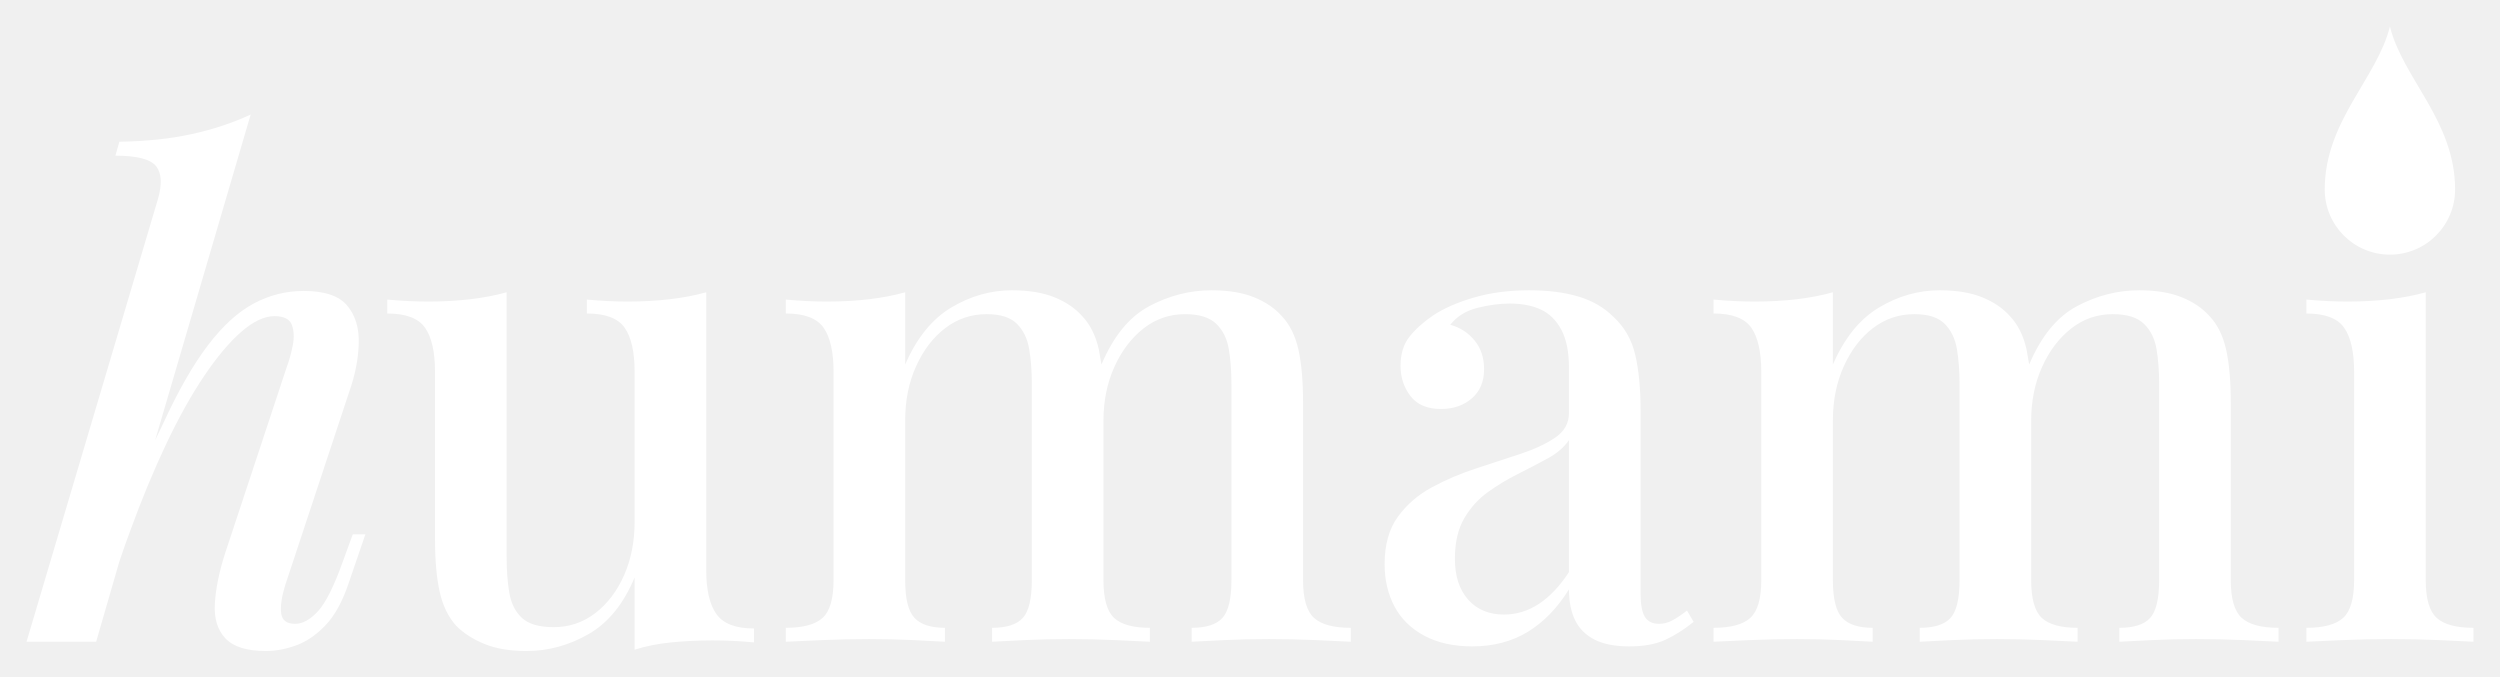
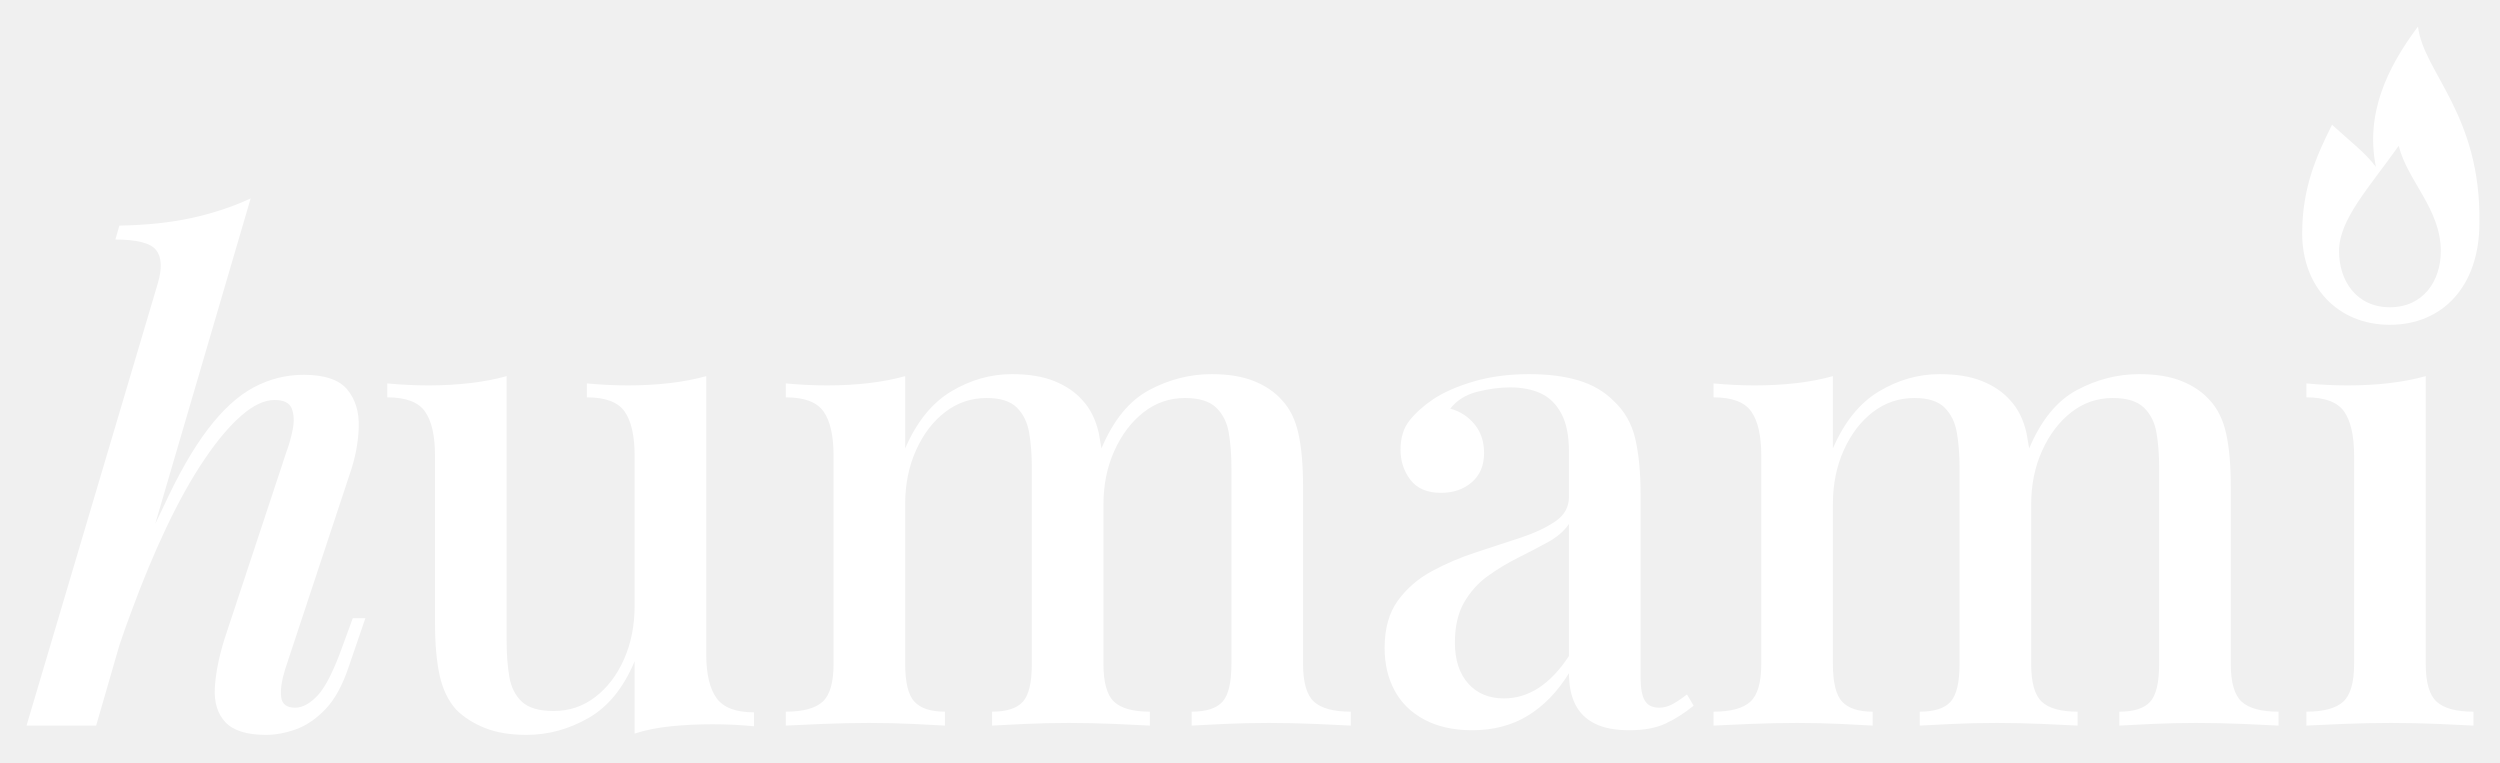
- <svg xmlns="http://www.w3.org/2000/svg" viewBox="0 0 754 204" width="754" height="204">
-   <g transform="translate(8.00,8.00) scale(1) translate(2.40,185.55)">
+ <svg xmlns="http://www.w3.org/2000/svg" viewBox="0 0 754 230" width="754" height="230">
+   <g transform="translate(8.00,8.00) scale(1) translate(2.40,210.84)">
    <path d="M18.6 0.0H-2.4L37.2 -133.4Q39.2 -140.2 36.7 -143.4Q34.2 -146.6 24.4 -146.6L25.6 -150.8Q37.8 -151.0 47.4 -153.1Q57.0 -155.2 65.2 -159.0L36.4 -60.8Q37.6 -63.4 38.8 -65.8Q45.6 -80.6 52.3 -89.4Q59.0 -98.2 66.1 -102.0Q73.2 -105.8 81.2 -105.8Q90.6 -105.8 94.3 -101.4Q98.0 -97.0 97.8 -90.0Q97.6 -83.0 95.0 -75.6L75.6 -17.0Q74.0 -11.8 74.4 -8.6Q74.8 -5.4 78.6 -5.4Q82.0 -5.4 85.5 -9.2Q89.0 -13.0 93.0 -24.2L96.0 -32.4H99.8L94.8 -17.8Q92.0 -9.4 87.8 -5.0Q83.6 -0.6 78.9 1.1Q74.2 2.8 69.8 2.8Q61.2 2.8 57.6 -1Q54.0 -4.8 54.4 -11.5Q54.8 -18.2 57.4 -26.4L76.0 -82.6Q77.2 -85.8 77.9 -89.4Q78.6 -93.0 77.6 -95.6Q76.6 -98.2 72.4 -98.2Q67.8 -98.2 62.4 -93.5Q57.0 -88.8 51.2 -80.2Q45.4 -71.6 39.8 -59.8Q34.2 -48.0 29.0 -33.8Q27.2 -29.0 25.6 -24.2Z" fill="#FFFFFF" />
    <path d="M202.6 -105.4V-21.6Q202.6 -12.6 205.7 -8.3Q208.8 -4.0 217.0 -4.0V0.2Q210.8 -0.4 204.6 -0.4Q198.0 -0.4 192.0 0.2Q186.0 0.8 181.0 2.4V-19.4Q176.0 -7.4 167.1 -2.3Q158.2 2.8 148.4 2.8Q141.0 2.8 135.8 0.7Q130.6 -1.4 127.2 -4.8Q123.6 -8.8 122.2 -15.1Q120.8 -21.4 120.8 -31.0V-81.4Q120.8 -90.4 117.8 -94.7Q114.8 -99.0 106.4 -99.0V-103.2Q112.8 -102.6 118.8 -102.6Q125.4 -102.6 131.4 -103.3Q137.4 -104.0 142.4 -105.4V-25.4Q142.4 -19.6 143.2 -14.8Q144.0 -10.0 147.0 -7.2Q150.0 -4.4 156.6 -4.4Q163.6 -4.4 169.1 -8.6Q174.6 -12.8 177.8 -20.0Q181.0 -27.2 181.0 -36.2V-81.4Q181.0 -90.4 178.0 -94.7Q175.0 -99.0 166.6 -99.0V-103.2Q173.0 -102.6 179.0 -102.6Q185.6 -102.6 191.6 -103.3Q197.6 -104.0 202.6 -105.4ZM294.8 -106.0Q302.4 -106.0 307.6 -103.9Q312.8 -101.8 316.0 -98.2Q319.6 -94.4 321.0 -88.2Q321.4 -86.0 321.8 -83.6Q327.2 -96.4 336.2 -101.2Q345.2 -106.0 355.0 -106.0Q362.6 -106.0 367.8 -103.9Q373.0 -101.8 376.2 -98.2Q379.8 -94.4 381.2 -88.1Q382.6 -81.8 382.6 -72.2V-18.6Q382.6 -10.2 385.9 -7.2Q389.2 -4.2 397.0 -4.2V0.0Q393.6 -0.2 386.4 -0.5Q379.2 -0.8 372.2 -0.8Q365.4 -0.8 358.9 -0.5Q352.4 -0.2 349.0 0.0V-4.2Q355.6 -4.2 358.3 -7.2Q361.0 -10.2 361.0 -18.6V-77.8Q361.0 -83.6 360.2 -88.3Q359.4 -93.0 356.4 -95.9Q353.4 -98.8 347.0 -98.8Q340.0 -98.8 334.5 -94.5Q329.0 -90.2 325.7 -82.9Q322.4 -75.6 322.4 -66.6V-18.6Q322.4 -10.2 325.6 -7.2Q328.8 -4.2 336.4 -4.2V0.0Q333.0 -0.2 325.9 -0.5Q318.8 -0.8 312.0 -0.8Q305.2 -0.8 298.7 -0.5Q292.2 -0.2 288.8 0.0V-4.2Q295.4 -4.2 298.1 -7.2Q300.8 -10.2 300.8 -18.6V-77.8Q300.8 -83.6 300.0 -88.3Q299.2 -93.0 296.3 -95.9Q293.4 -98.8 287.2 -98.8Q280.2 -98.8 274.7 -94.6Q269.2 -90.4 265.9 -83.1Q262.6 -75.8 262.6 -66.8V-18.6Q262.6 -10.2 265.4 -7.2Q268.2 -4.2 274.6 -4.2V0.0Q271.4 -0.2 265.0 -0.5Q258.6 -0.8 251.8 -0.8Q245 -0.8 237.6 -0.5Q230.2 -0.2 226.6 0.0V-4.2Q234.4 -4.2 237.7 -7.2Q241 -10.2 241 -18.6V-81.4Q241 -90.4 238 -94.7Q235 -99.0 226.6 -99.0V-103.2Q233 -102.6 239 -102.6Q245.8 -102.6 251.7 -103.3Q257.6 -104.0 262.6 -105.4V-83.6Q267.8 -95.6 276.5 -100.8Q285.2 -106.0 294.8 -106.0ZM433.6 1.4Q425.2 1.4 419.2 -1.8Q413.2 -5.0 410.2 -10.6Q407.2 -16.2 407.2 -23.4Q407.2 -32.2 411.2 -37.7Q415.2 -43.2 421.5 -46.6Q427.8 -50.0 434.9 -52.3Q442.0 -54.6 448.3 -56.7Q454.6 -58.8 458.7 -61.6Q462.8 -64.4 462.8 -69.0V-82.6Q462.8 -89.8 460.5 -94.1Q458.2 -98.4 454.3 -100.2Q450.4 -102.0 445.0 -102.0Q440.4 -102.0 435.2 -100.7Q430.0 -99.4 427.0 -95.6Q431.4 -94.4 434.3 -90.9Q437.2 -87.4 437.2 -82.2Q437.2 -76.6 433.5 -73.4Q429.8 -70.2 424.2 -70.2Q418.0 -70.2 415.0 -74.1Q412.0 -78.0 412.0 -83.2Q412.0 -88.6 414.7 -92.0Q417.4 -95.4 421.8 -98.4Q426.6 -101.6 434.1 -103.8Q441.6 -106.0 450.8 -106.0Q459.4 -106.0 465.7 -104.1Q472.0 -102.2 476.2 -98.0Q481.2 -93.4 482.8 -86.5Q484.4 -79.6 484.4 -69.8V-14.6Q484.4 -9.6 485.7 -7.5Q487.0 -5.4 490.0 -5.4Q492.0 -5.4 493.9 -6.4Q495.8 -7.4 498.4 -9.4L500.4 -6.0Q496.2 -2.6 491.9 -0.6Q487.6 1.4 481.0 1.4Q474.6 1.4 470.6 -0.6Q466.6 -2.6 464.7 -6.4Q462.8 -10.2 462.8 -15.8Q457.6 -7.4 450.4 -3.0Q443.2 1.4 433.6 1.4ZM443.2 -8.2Q448.8 -8.2 453.7 -11.4Q458.6 -14.6 462.8 -21.0V-60.8Q460.6 -57.6 456.4 -55.3Q452.2 -53.0 447.4 -50.6Q442.6 -48.2 438.3 -45.1Q434.0 -42.0 431.2 -37.2Q428.4 -32.4 428.4 -25.0Q428.4 -17.2 432.4 -12.7Q436.4 -8.2 443.2 -8.2ZM574.6 -106.0Q582.2 -106.0 587.4 -103.9Q592.6 -101.8 595.8 -98.2Q599.4 -94.4 600.8 -88.2Q601.2 -86.0 601.6 -83.6Q607.0 -96.4 616.0 -101.2Q625.0 -106.0 634.8 -106.0Q642.4 -106.0 647.6 -103.9Q652.8 -101.8 656.0 -98.2Q659.6 -94.4 661.0 -88.1Q662.4 -81.8 662.4 -72.2V-18.6Q662.4 -10.2 665.7 -7.2Q669.0 -4.2 676.8 -4.2V0.0Q673.4 -0.2 666.2 -0.5Q659.0 -0.8 652.0 -0.8Q645.2 -0.8 638.7 -0.5Q632.2 -0.2 628.8 0.0V-4.2Q635.4 -4.2 638.1 -7.2Q640.8 -10.2 640.8 -18.6V-77.8Q640.8 -83.6 640.0 -88.3Q639.2 -93.0 636.2 -95.9Q633.2 -98.8 626.8 -98.8Q619.8 -98.8 614.3 -94.5Q608.8 -90.2 605.5 -82.9Q602.2 -75.6 602.2 -66.6V-18.6Q602.2 -10.2 605.4 -7.2Q608.6 -4.2 616.2 -4.2V0.0Q612.8 -0.2 605.7 -0.5Q598.6 -0.8 591.8 -0.8Q585.0 -0.8 578.5 -0.5Q572.0 -0.2 568.6 0.0V-4.2Q575.2 -4.2 577.9 -7.2Q580.6 -10.2 580.6 -18.6V-77.8Q580.6 -83.6 579.8 -88.3Q579.0 -93.0 576.1 -95.9Q573.2 -98.8 567.0 -98.8Q560.0 -98.8 554.5 -94.6Q549.0 -90.4 545.7 -83.1Q542.4 -75.8 542.4 -66.8V-18.6Q542.4 -10.2 545.2 -7.2Q548.0 -4.2 554.4 -4.2V0.0Q551.2 -0.2 544.8 -0.5Q538.4 -0.8 531.6 -0.8Q524.8 -0.8 517.4 -0.5Q510.0 -0.2 506.4 0.0V-4.2Q514.2 -4.2 517.5 -7.2Q520.8 -10.2 520.8 -18.6V-81.4Q520.8 -90.4 517.8 -94.7Q514.8 -99.0 506.4 -99.0V-103.2Q512.8 -102.6 518.8 -102.6Q525.6 -102.6 531.5 -103.3Q537.4 -104.0 542.4 -105.4V-83.6Q547.6 -95.6 556.3 -100.8Q565.0 -106.0 574.6 -106.0ZM721.2 -105.4V-18.6Q721.2 -10.2 724.5 -7.2Q727.8 -4.2 735.6 -4.2V0.0Q732.2 -0.2 725.1 -0.5Q718 -0.8 710.6 -0.8Q703.6 -0.8 696.2 -0.5Q688.8 -0.2 685.2 0.0V-4.2Q693 -4.2 696.3 -7.2Q699.6 -10.2 699.6 -18.6V-81.4Q699.6 -90.4 696.6 -94.7Q693.6 -99.0 685.2 -99.0V-103.2Q691.6 -102.6 697.6 -102.6Q704.4 -102.6 710.3 -103.3Q716.2 -104.0 721.2 -105.4Z" fill="#FFFFFF" />
-     <path d="M710.40,-185.55 C706.47,-169.82 690.74,-157.05 690.74,-136.41 A19.66,19.66 0 0 0 730.06,-136.41 C730.06,-157.05 714.33,-169.82 710.40,-185.55Z" fill="#FFFFFF" />
+     <path d="M710.40,-120.88C694.52,-120.88 683.94,-132.52 683.94,-148.40C683.94,-162.16 688.17,-171.68 692.94,-181.21C698.76,-175.92 702.99,-172.74 706.17,-168.51C702.99,-184.38 709.34,-198.14 718.87,-210.84C720.45,-197.08 737.92,-184.38 737.39,-151.57C737.39,-132.52 726.28,-120.88 710.40,-120.88ZM710.40,-126.17C700.35,-126.17 695.05,-134.11 695.05,-143.11C695.05,-152.63 704.05,-162.16 713.05,-174.86C715.69,-164.27 725.75,-155.81 725.75,-143.11C725.75,-134.11 720.45,-126.17 710.40,-126.17Z" fill="#FFFFFF" fill-rule="evenodd" />
  </g>
</svg>
